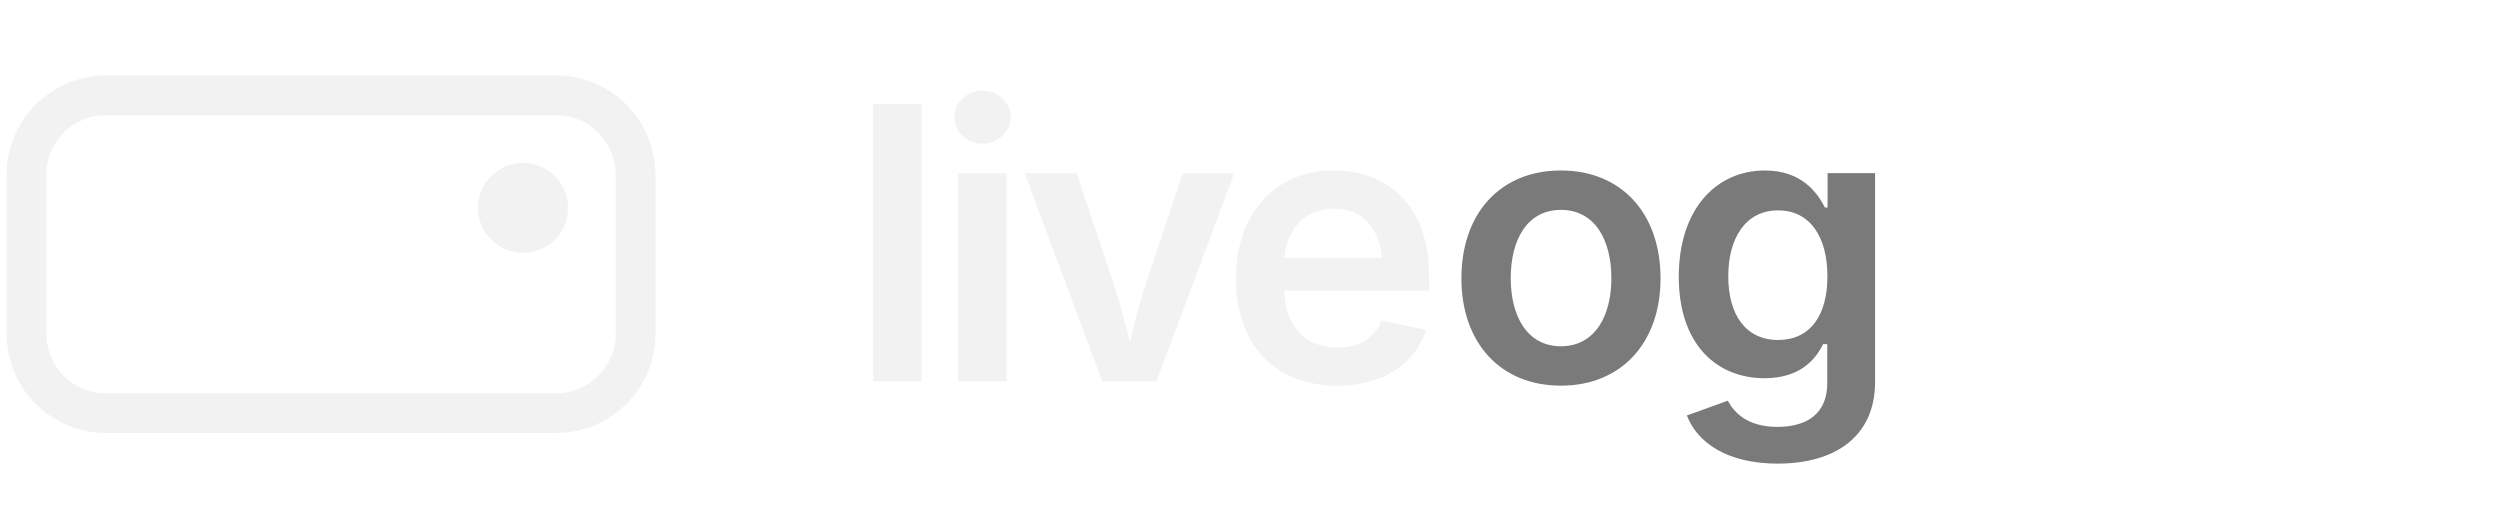
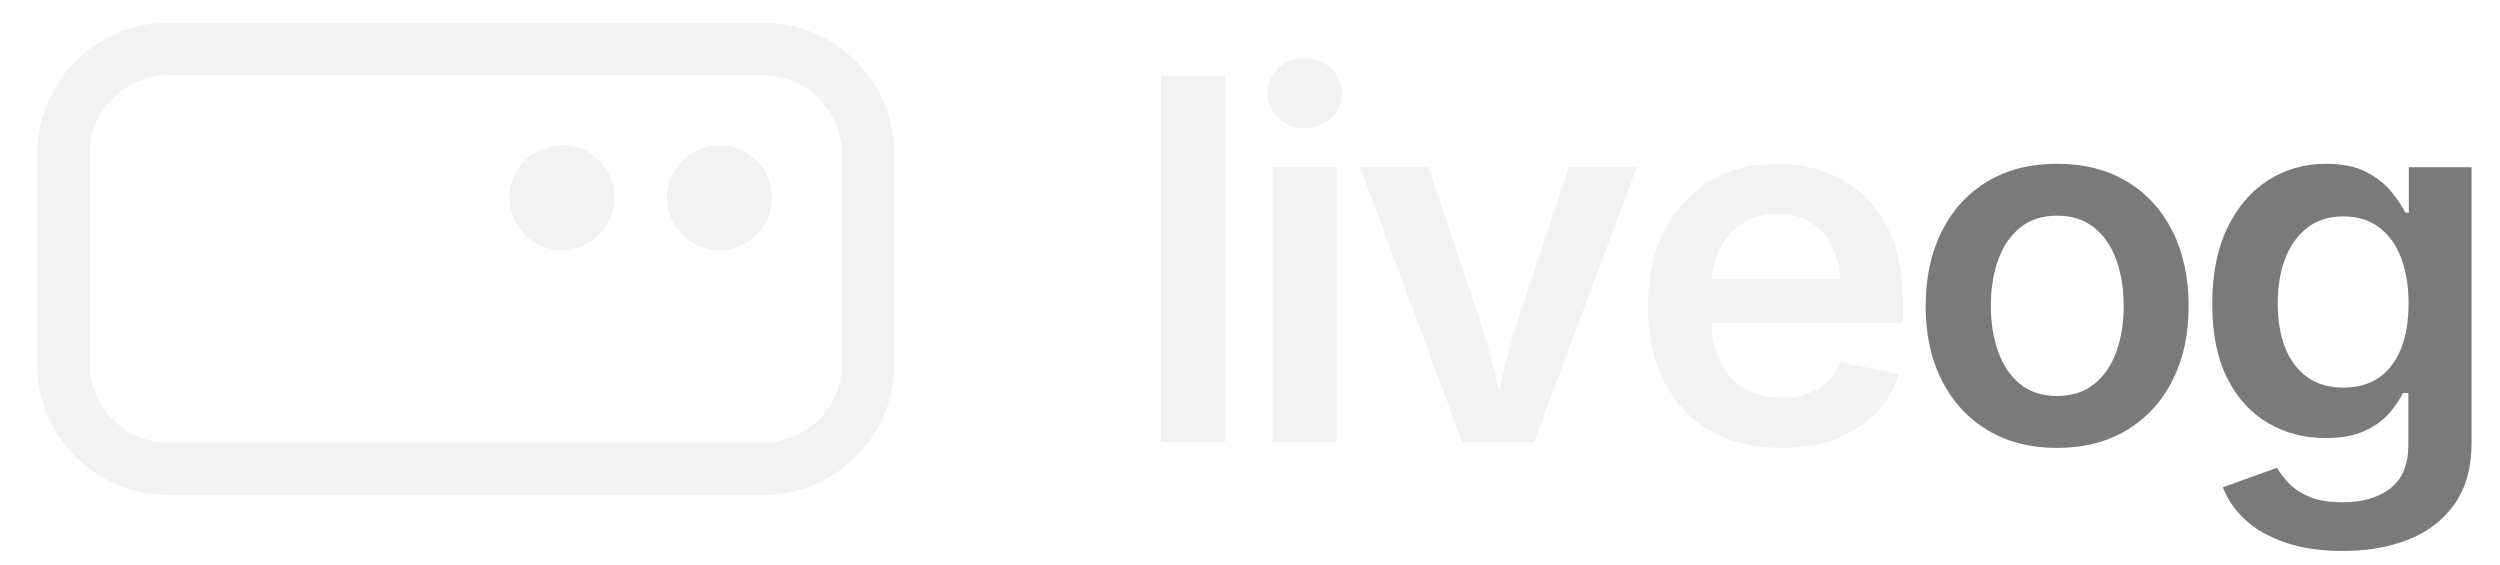
- <svg xmlns="http://www.w3.org/2000/svg" viewBox="0 0 236 48" width="236" height="48">
-   <g transform="translate(0 6.5) scale(1.25)" color="#f2f2f2">
+ <svg xmlns="http://www.w3.org/2000/svg" viewBox="-1.00 -31.60 176.57 40.37" width="177" height="40">
+   <g color="#f2f2f2" transform="translate(0 -30.60) scale(1.25)">
    <rect fill="none" x="2" y="2" width="46" height="24" rx="6" stroke="currentColor" stroke-width="3" />
-     <circle cx="39.5" cy="10.5" r="3.4" fill="currentColor" />
+     <circle cx="30.5" cy="10.5" r="3" fill="currentColor" />
+     <circle cx="39.5" cy="10.5" r="3" fill="currentColor" />
  </g>
-   <text x="80" y="36" fill="#f2f2f2" font-family="Inter, -apple-system, BlinkMacSystemFont, &quot;Helvetica Neue&quot;, Arial, sans-serif" font-size="36" font-weight="600" letter-spacing="-1.4">live<tspan fill="#7a7a7a">og</tspan>
-   </text>
+   <path fill="#f2f2f2" d="M85.496 -26.191V0.0H80.926V-26.191ZM88.908 0.0V-19.652H93.478V0.0ZM91.193 -22.43Q90.103 -22.43 89.321 -23.168Q88.539 -23.906 88.539 -24.926Q88.539 -25.98 89.321 -26.71Q90.103 -27.439 91.193 -27.439Q92.3 -27.439 93.082 -26.71Q93.865 -25.98 93.865 -24.943Q93.865 -23.906 93.082 -23.168Q92.3 -22.43 91.193 -22.43ZM102.462 0.0 95.149 -19.652H100.036L103.622 -8.965Q104.255 -7.084 104.712 -5.186Q105.169 -3.287 105.643 -1.336H104.501Q104.993 -3.287 105.441 -5.186Q105.89 -7.084 106.505 -8.965L110.073 -19.652H114.925L107.577 0.0ZM125.262 0.404Q122.291 0.404 120.156 -0.844Q118.02 -2.092 116.868 -4.359Q115.717 -6.627 115.717 -9.703Q115.717 -12.744 116.851 -15.029Q117.985 -17.314 120.068 -18.606Q122.151 -19.898 124.963 -19.898Q126.756 -19.898 128.382 -19.318Q130.008 -18.738 131.265 -17.525Q132.522 -16.312 133.234 -14.44Q133.946 -12.568 133.946 -9.984V-8.543H117.879V-11.654H131.678L129.534 -10.74Q129.534 -12.393 129.024 -13.649Q128.514 -14.906 127.503 -15.609Q126.493 -16.312 124.981 -16.312Q123.469 -16.312 122.414 -15.601Q121.36 -14.889 120.806 -13.702Q120.252 -12.516 120.252 -11.057V-8.912Q120.252 -7.049 120.885 -5.766Q121.518 -4.482 122.66 -3.832Q123.803 -3.182 125.315 -3.182Q126.317 -3.182 127.134 -3.472Q127.951 -3.762 128.549 -4.333Q129.147 -4.904 129.446 -5.73L133.647 -4.869Q133.172 -3.287 132.03 -2.101Q130.887 -0.914 129.173 -0.255Q127.459 0.404 125.262 0.404Z" />
+   <path fill="#7a7a7a" d="M144.951 0.404Q142.086 0.404 139.976 -0.87Q137.867 -2.145 136.716 -4.421Q135.564 -6.697 135.564 -9.721Q135.564 -12.779 136.716 -15.073Q137.867 -17.367 139.976 -18.633Q142.086 -19.898 144.951 -19.898Q147.834 -19.898 149.943 -18.633Q152.053 -17.367 153.204 -15.073Q154.355 -12.779 154.355 -9.721Q154.355 -6.697 153.204 -4.421Q152.053 -2.145 149.943 -0.87Q147.834 0.404 144.951 0.404ZM144.951 -3.305Q146.551 -3.305 147.614 -4.166Q148.678 -5.027 149.196 -6.486Q149.715 -7.945 149.715 -9.738Q149.715 -11.549 149.196 -13.008Q148.678 -14.467 147.614 -15.328Q146.551 -16.189 144.951 -16.189Q143.351 -16.189 142.305 -15.328Q141.26 -14.467 140.741 -13.017Q140.222 -11.566 140.222 -9.738Q140.222 -7.945 140.741 -6.486Q141.26 -5.027 142.305 -4.166Q143.351 -3.305 144.951 -3.305ZM165.378 7.77Q163.023 7.77 161.274 7.172Q159.525 6.574 158.408 5.546Q157.292 4.518 156.8 3.217L160.667 1.828Q160.984 2.373 161.537 2.953Q162.091 3.533 163.014 3.911Q163.937 4.289 165.361 4.289Q167.488 4.289 168.771 3.296Q170.054 2.303 170.054 0.193V-3.516H169.667Q169.333 -2.812 168.683 -2.065Q168.032 -1.318 166.934 -0.809Q165.835 -0.299 164.13 -0.299Q161.88 -0.299 160.043 -1.362Q158.206 -2.426 157.125 -4.553Q156.044 -6.68 156.044 -9.879Q156.044 -13.113 157.134 -15.346Q158.224 -17.578 160.061 -18.738Q161.898 -19.898 164.165 -19.898Q165.905 -19.898 167.03 -19.318Q168.155 -18.738 168.823 -17.921Q169.491 -17.104 169.843 -16.4H170.089V-19.652H174.571V0.053Q174.571 2.672 173.376 4.386Q172.181 6.1 170.107 6.935Q168.032 7.77 165.378 7.77ZM165.413 -3.902Q166.907 -3.902 167.945 -4.614Q168.982 -5.326 169.527 -6.68Q170.071 -8.033 170.071 -9.914Q170.071 -11.777 169.535 -13.175Q168.999 -14.572 167.962 -15.354Q166.925 -16.137 165.413 -16.137Q163.866 -16.137 162.821 -15.319Q161.775 -14.502 161.247 -13.104Q160.72 -11.707 160.72 -9.914Q160.72 -8.104 161.256 -6.75Q161.792 -5.396 162.838 -4.649Q163.884 -3.902 165.413 -3.902Z" />
</svg>
